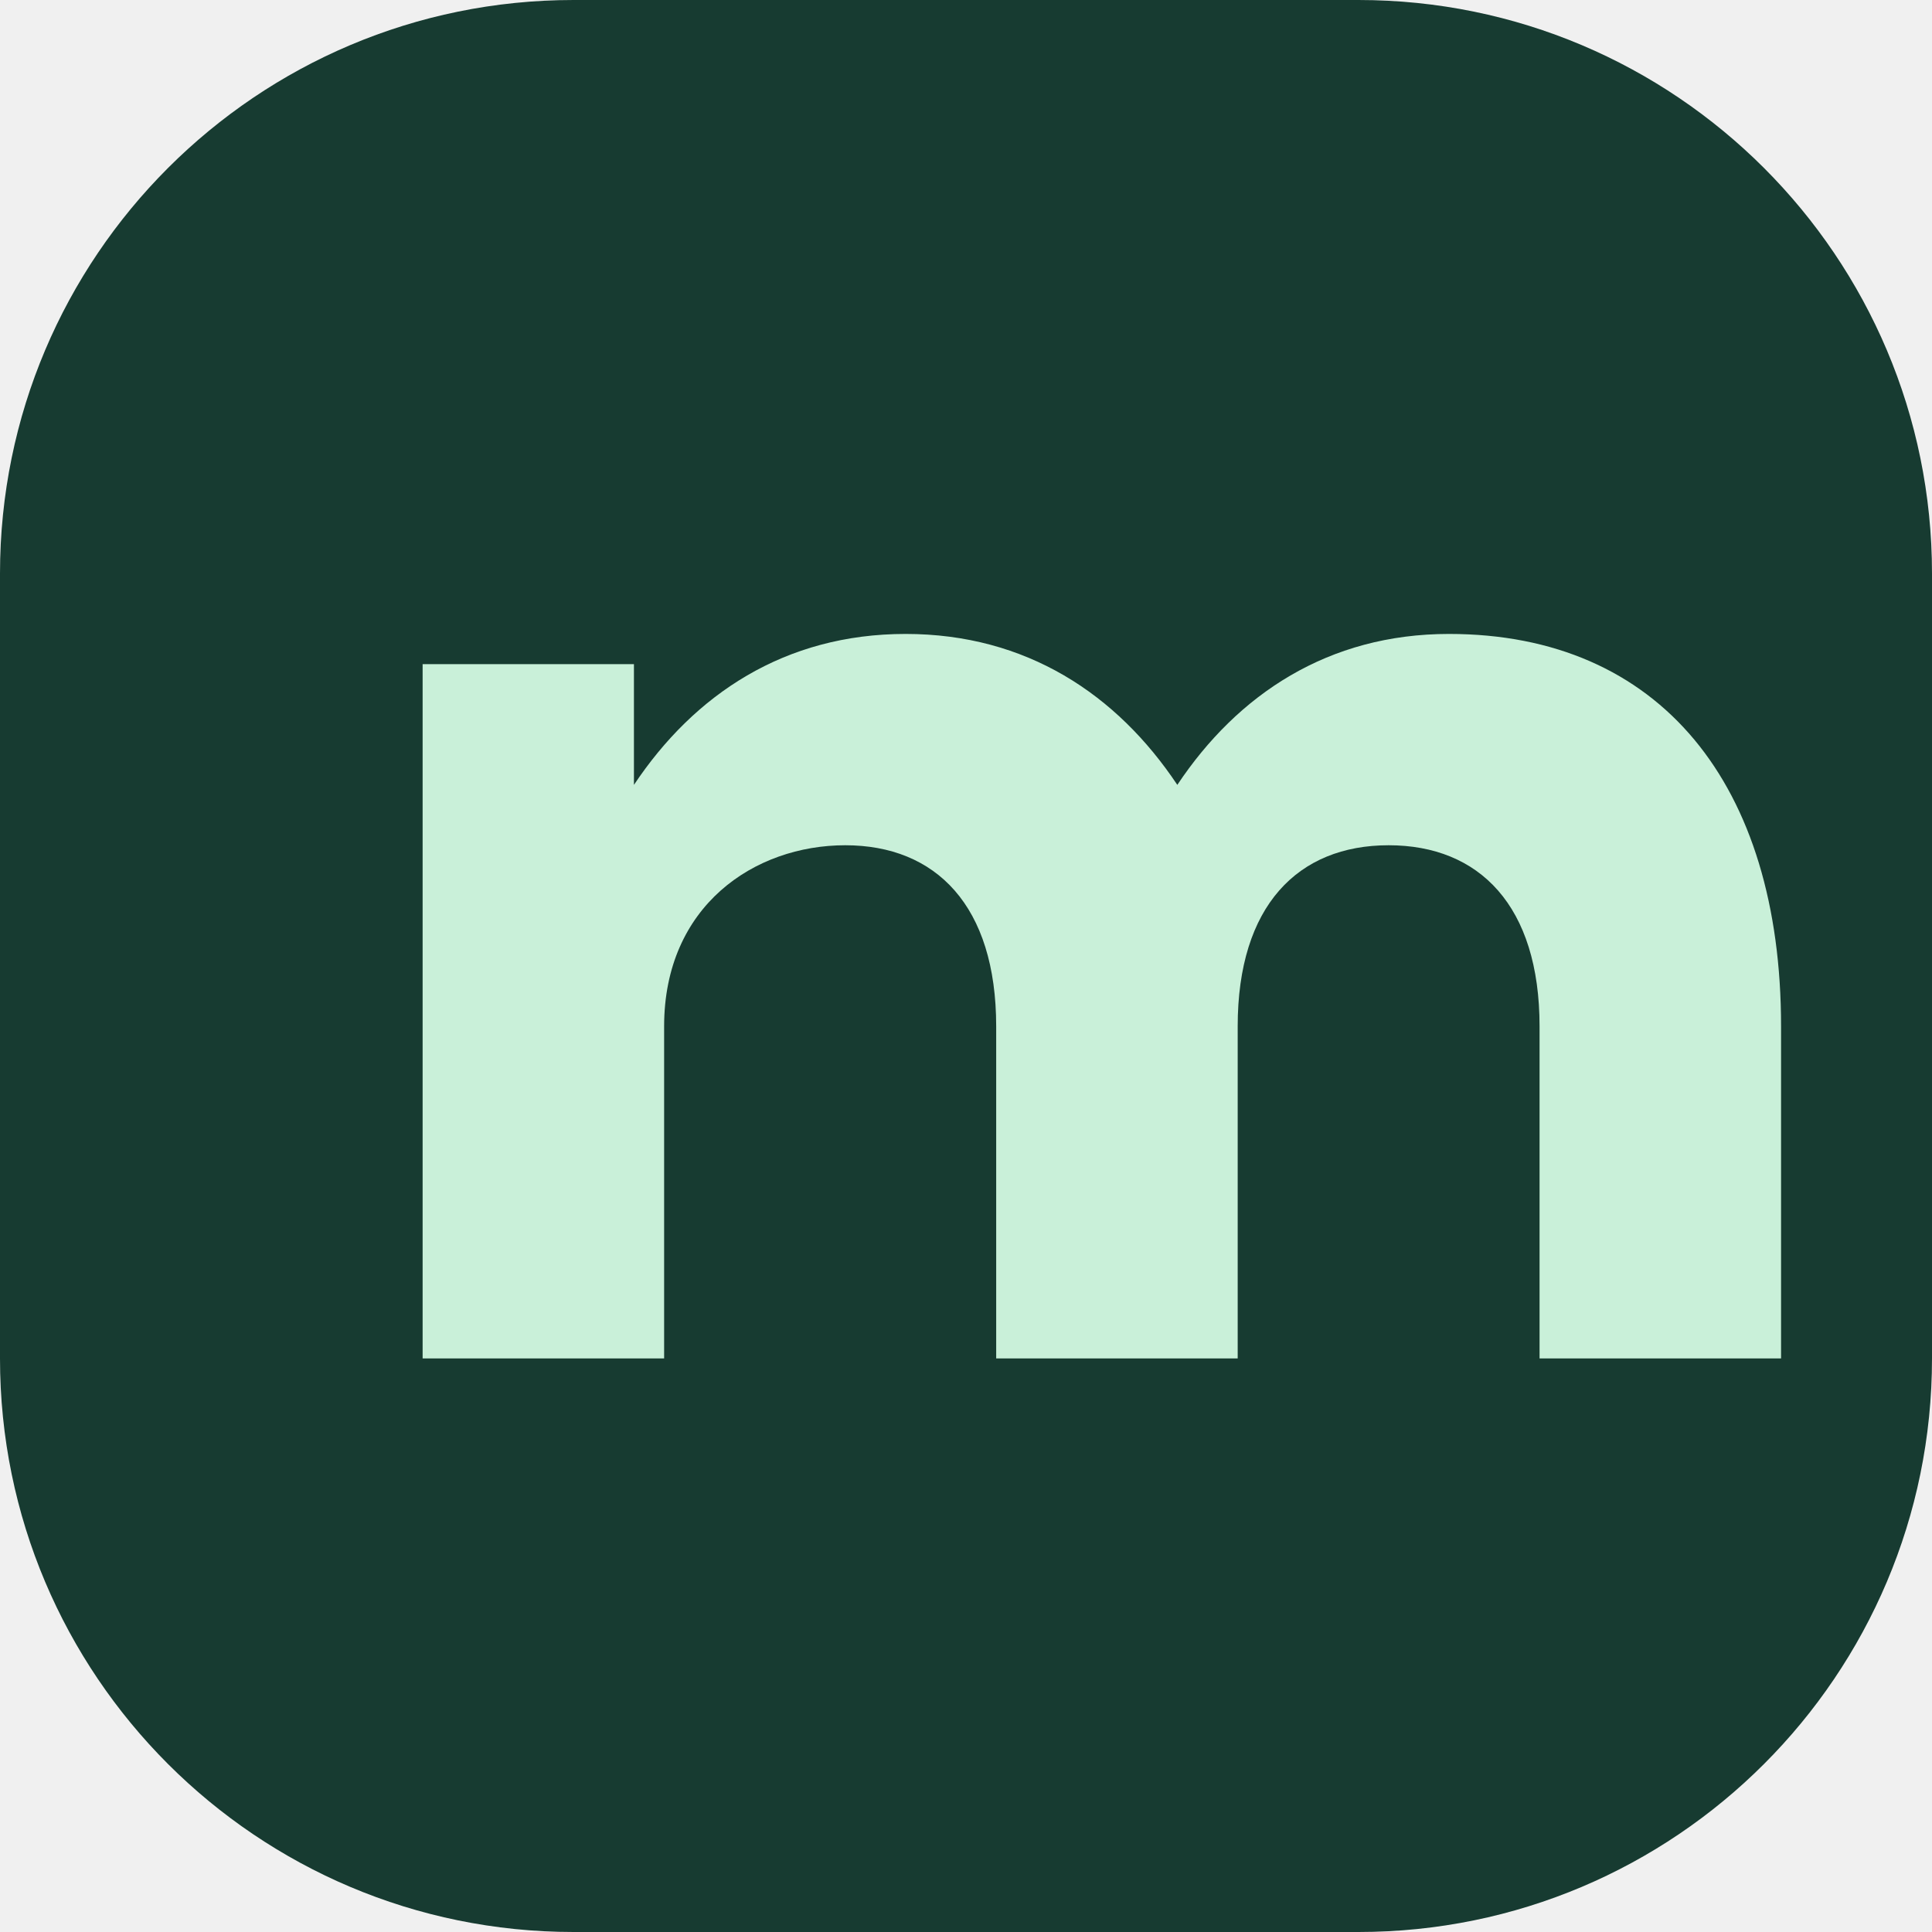
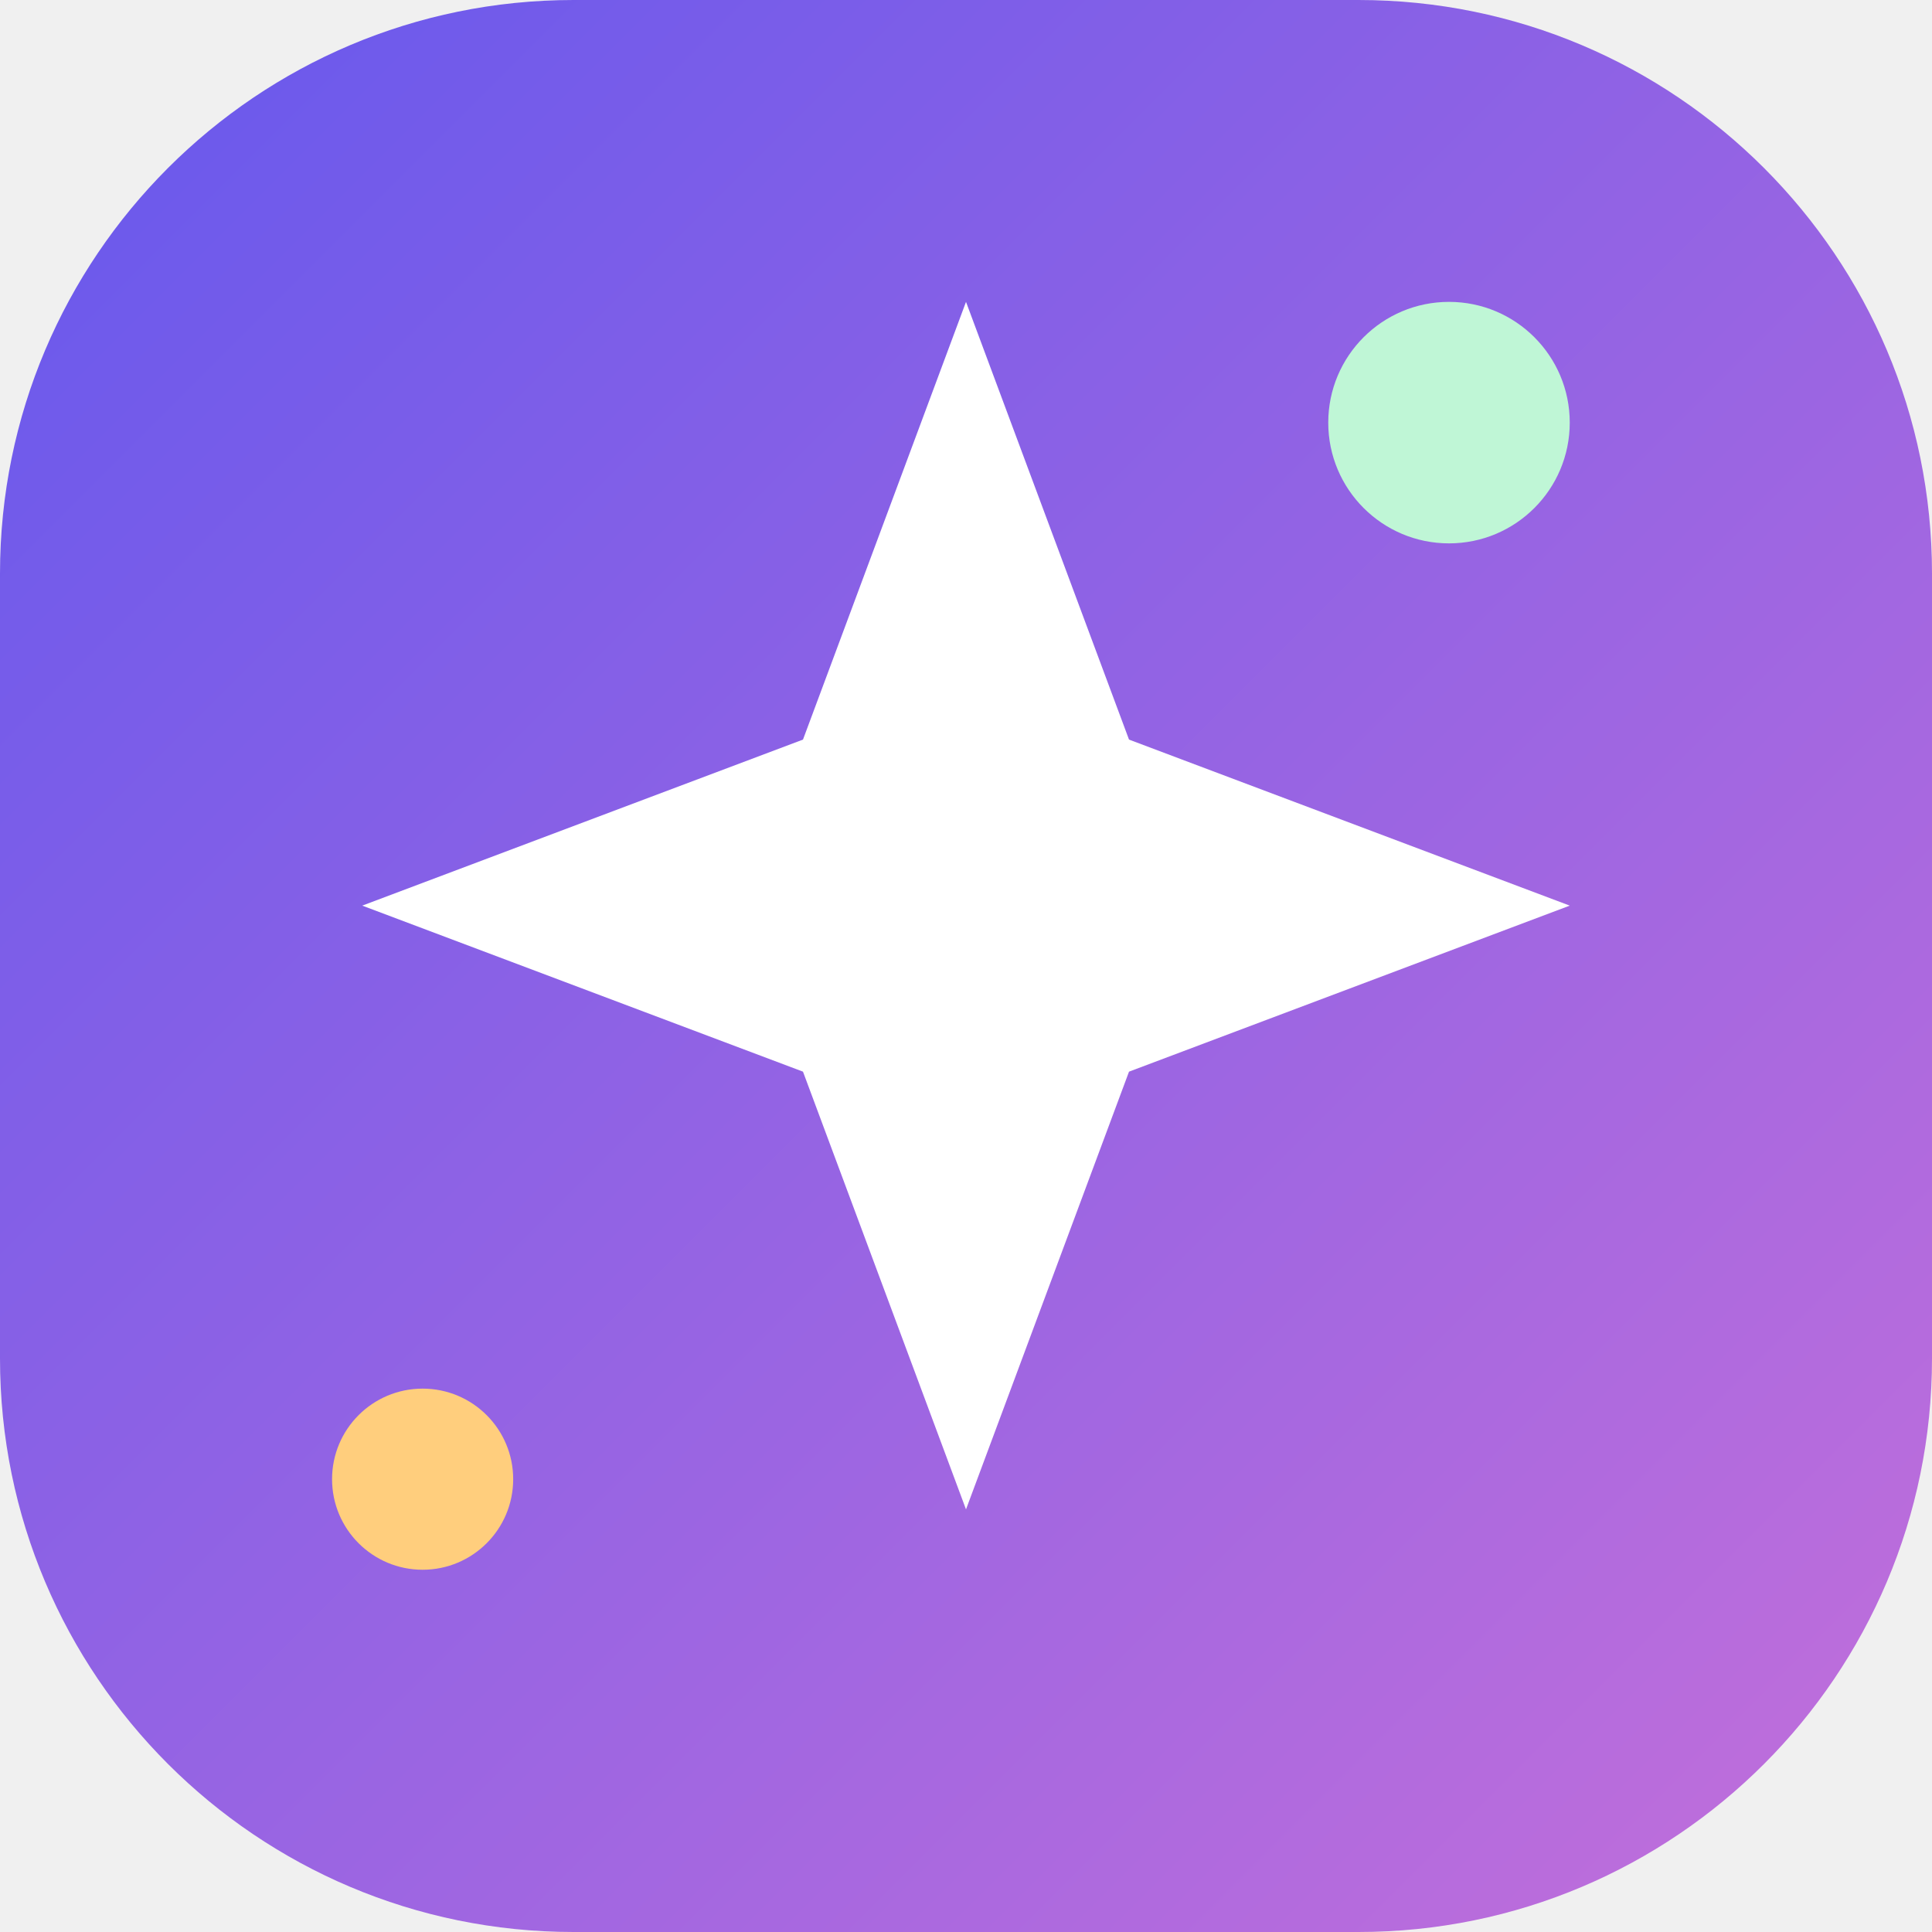
<svg xmlns="http://www.w3.org/2000/svg" viewBox="0 0 64 64">
-   <rect width="64" height="64" rx="19" fill="#173b31" />
-   <path d="M14 45V22h7v4c2-3 5-5 9-5s7 2 9 5c2-3 5-5 9-5 7 0 11 5 11 13v11h-8V34c0-4-2-6-5-6s-5 2-5 6v11h-8V34c0-4-2-6-5-6s-6 2-6 6v11z" fill="#c9f0d9" />
+   <defs>
+     <linearGradient id="g" x1="0" y1="0" x2="1" y2="1">
+       <stop stop-color="#6558ed" />
+       <stop offset="1" stop-color="#c46fda" />
+     </linearGradient>
+   </defs>
+   <rect width="64" height="64" rx="19" fill="url(#g)" />
+   <path d="M32 10l5.4 14.5L52 30l-14.6 5.5L32 50l-5.4-14.5L12 30l14.6-5.5z" fill="#fff" />
+   <circle cx="48" cy="14" r="4" fill="#bff6d6" />
+   <circle cx="14" cy="49" r="3" fill="#ffce7d" />
</svg>
